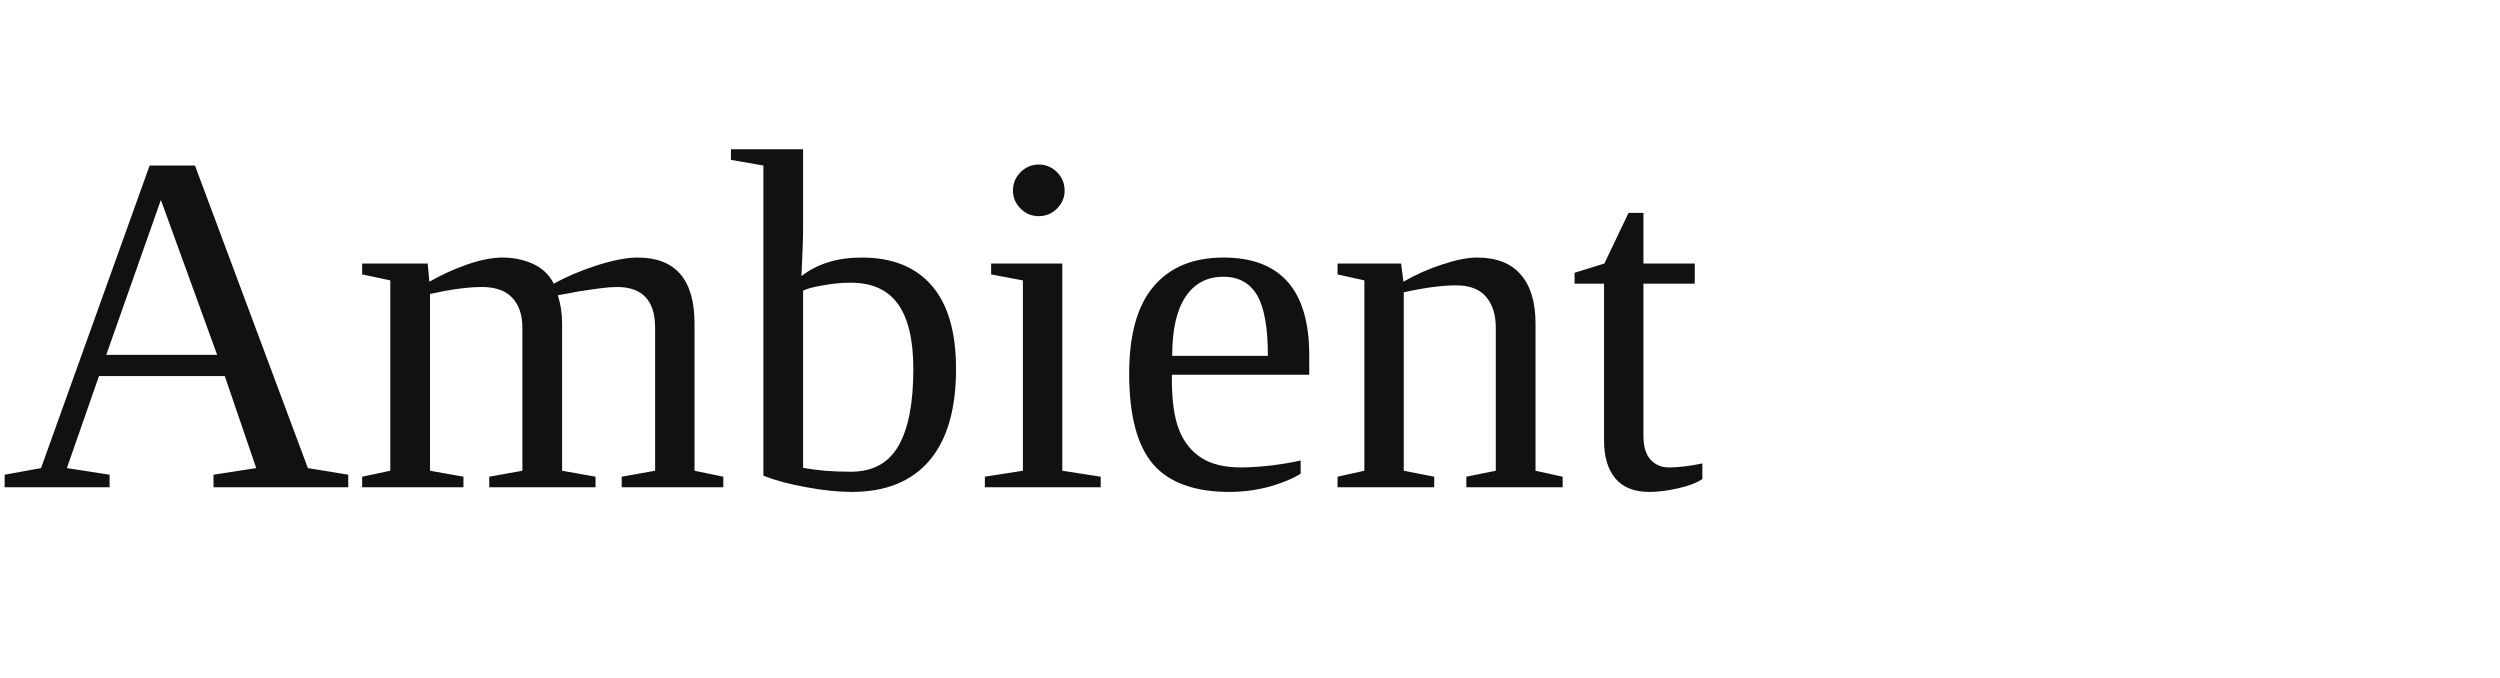
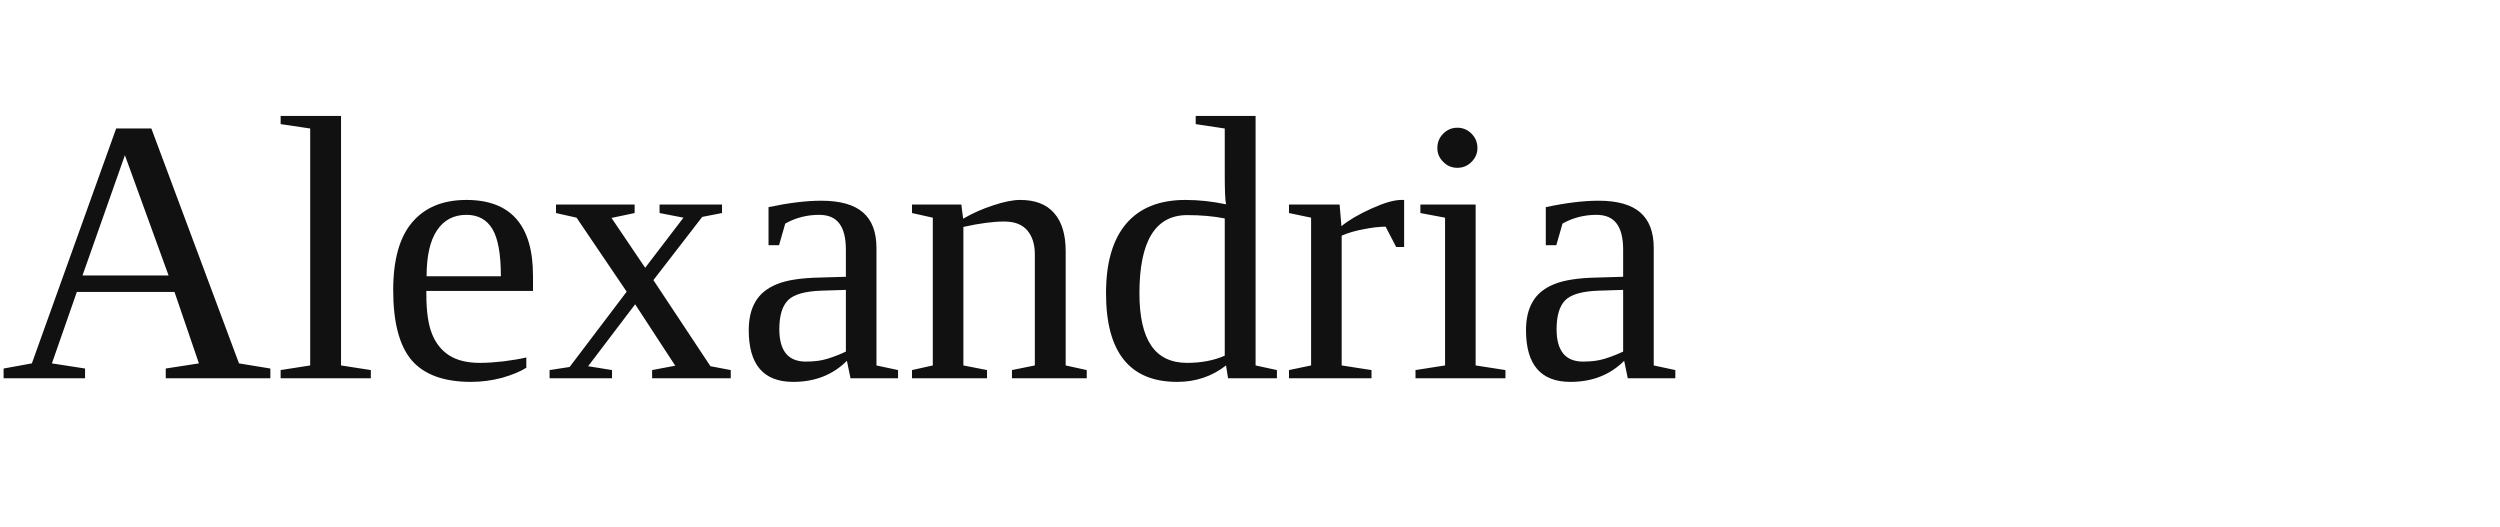
- <svg xmlns="http://www.w3.org/2000/svg" viewBox="0 0 118 32" role="img" aria-labelledby="title">
-   <text x="0" y="23" fill="#111111" font-family="'STIX Two Text', Georgia, 'Times New Roman', serif" font-size="23" font-weight="400">Ambient</text>
+ <svg xmlns="http://www.w3.org/2000/svg" viewBox="0 0 152 32" role="img" aria-labelledby="title">
+   <text x="0" y="23" fill="#111111" font-family="'STIX Two Text', Georgia, 'Times New Roman', serif" font-size="23" font-weight="400">Alexandria</text>
</svg>
